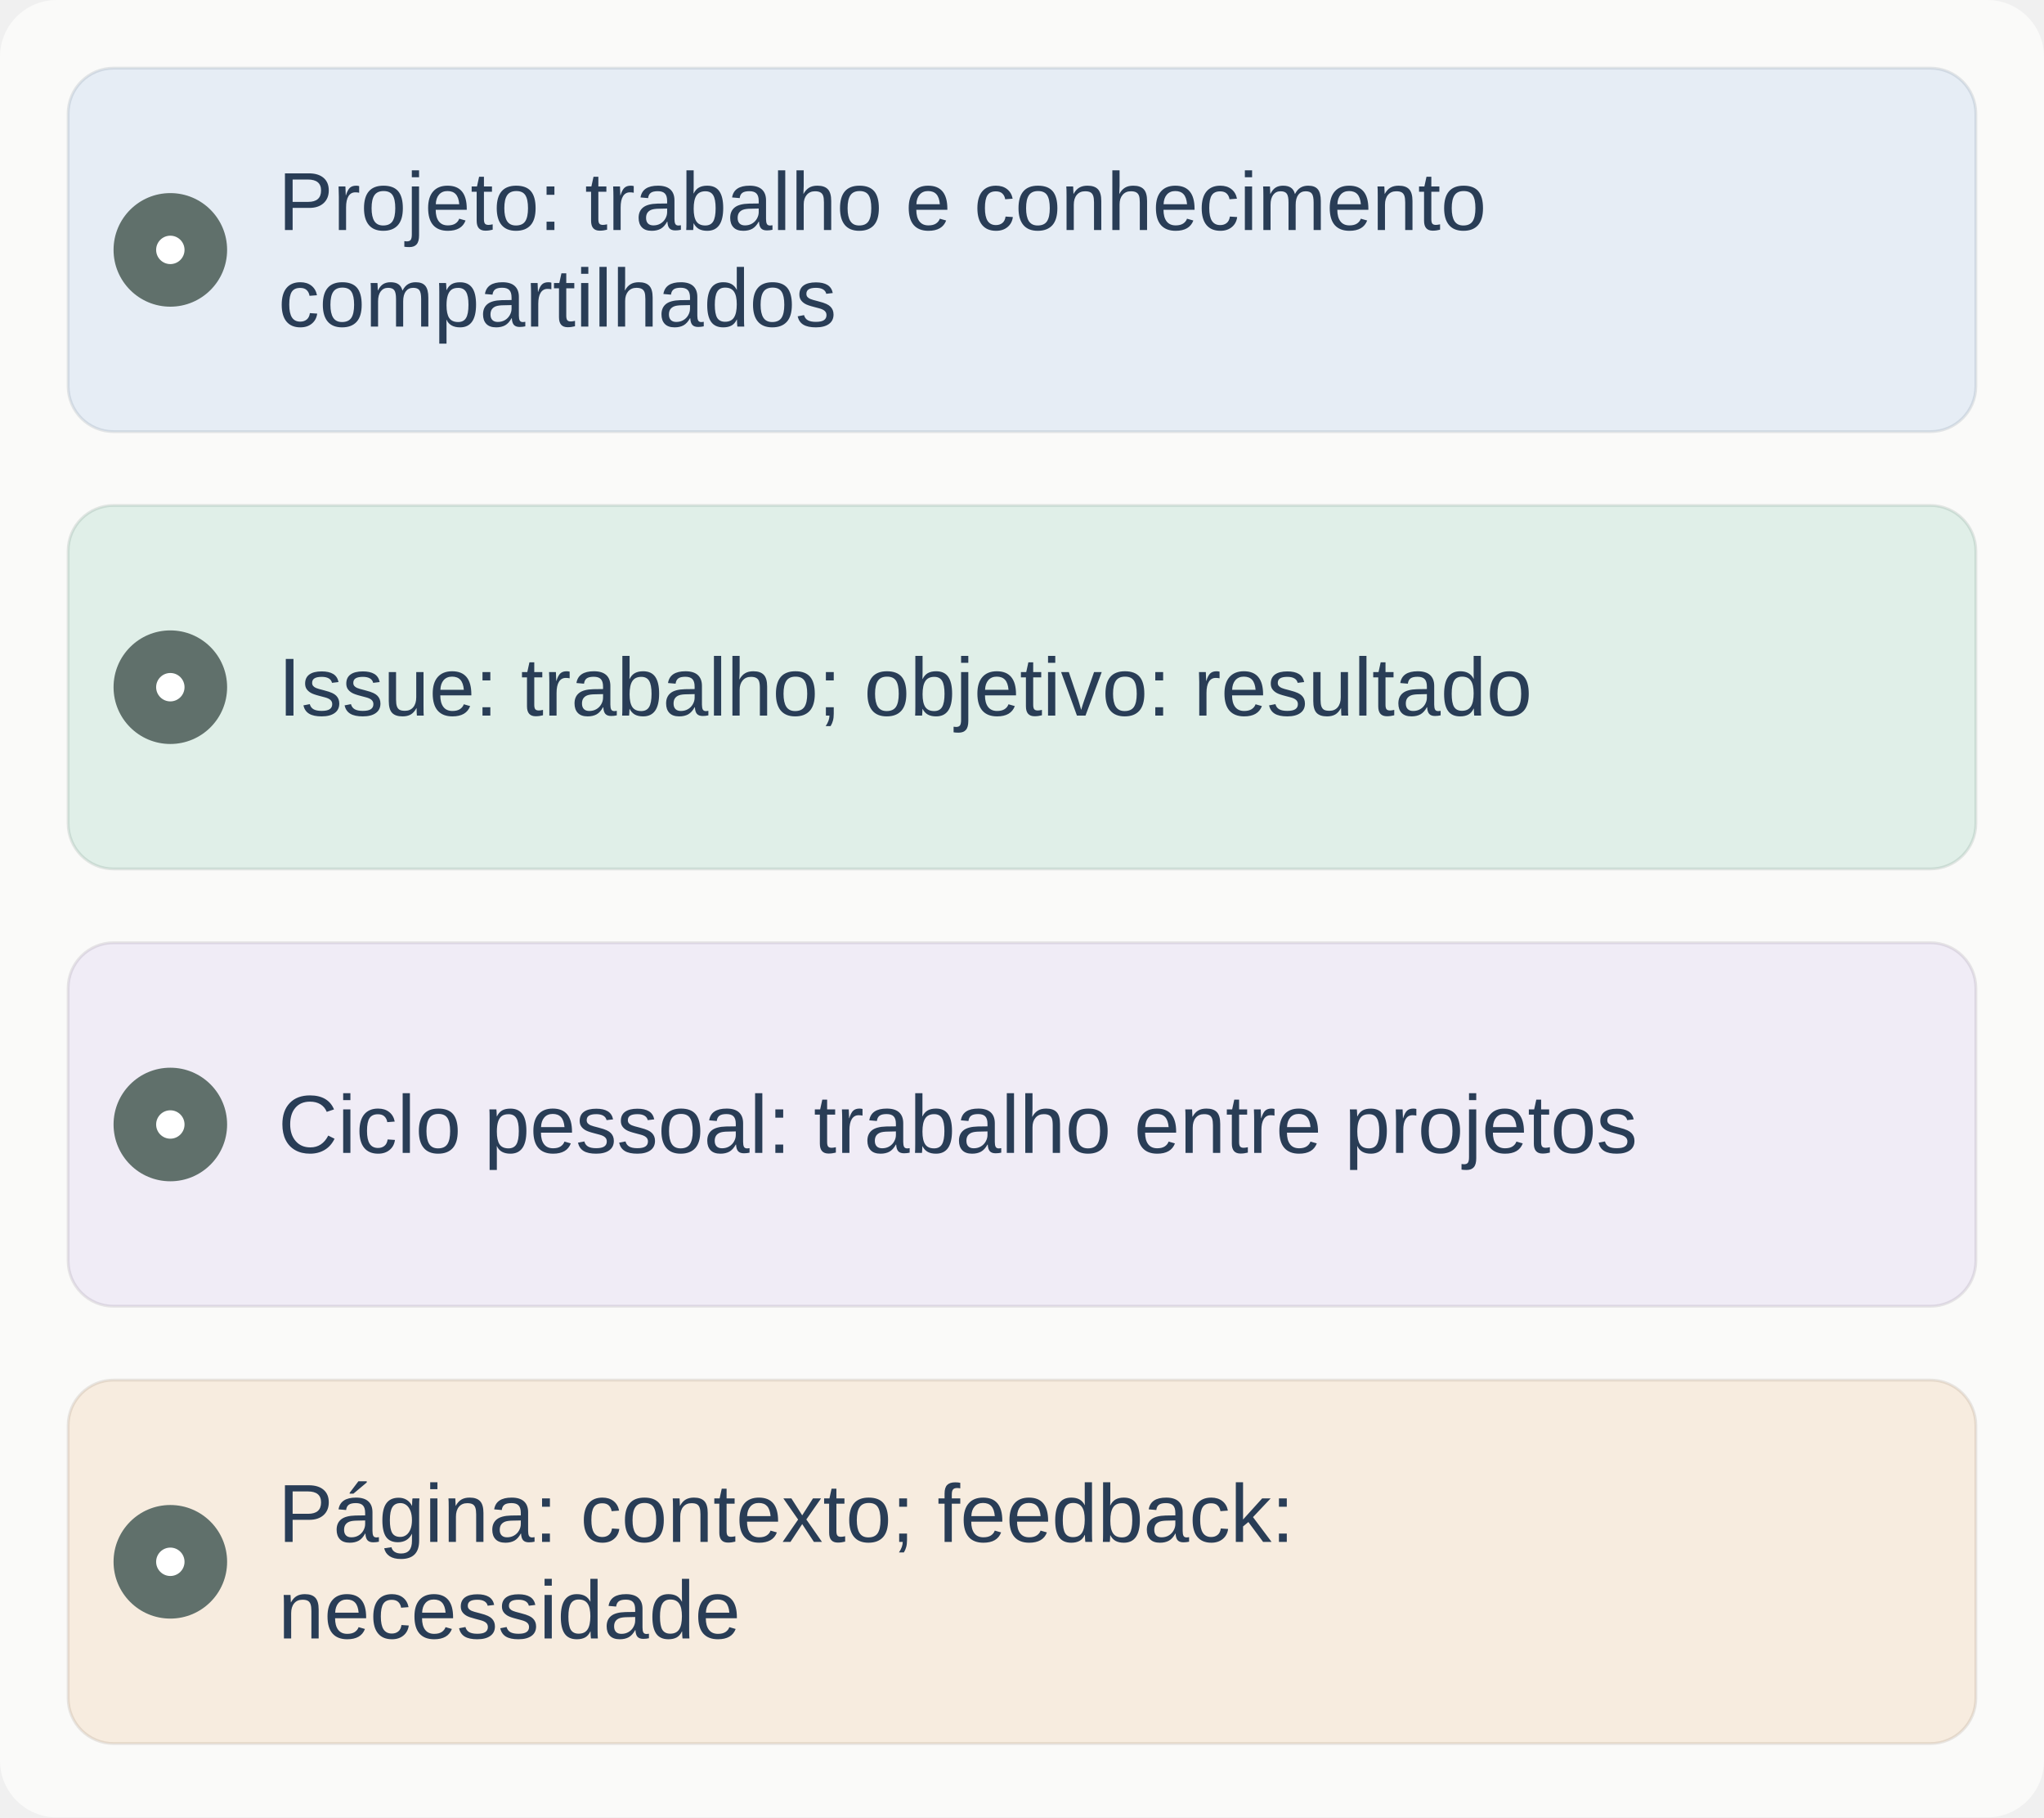
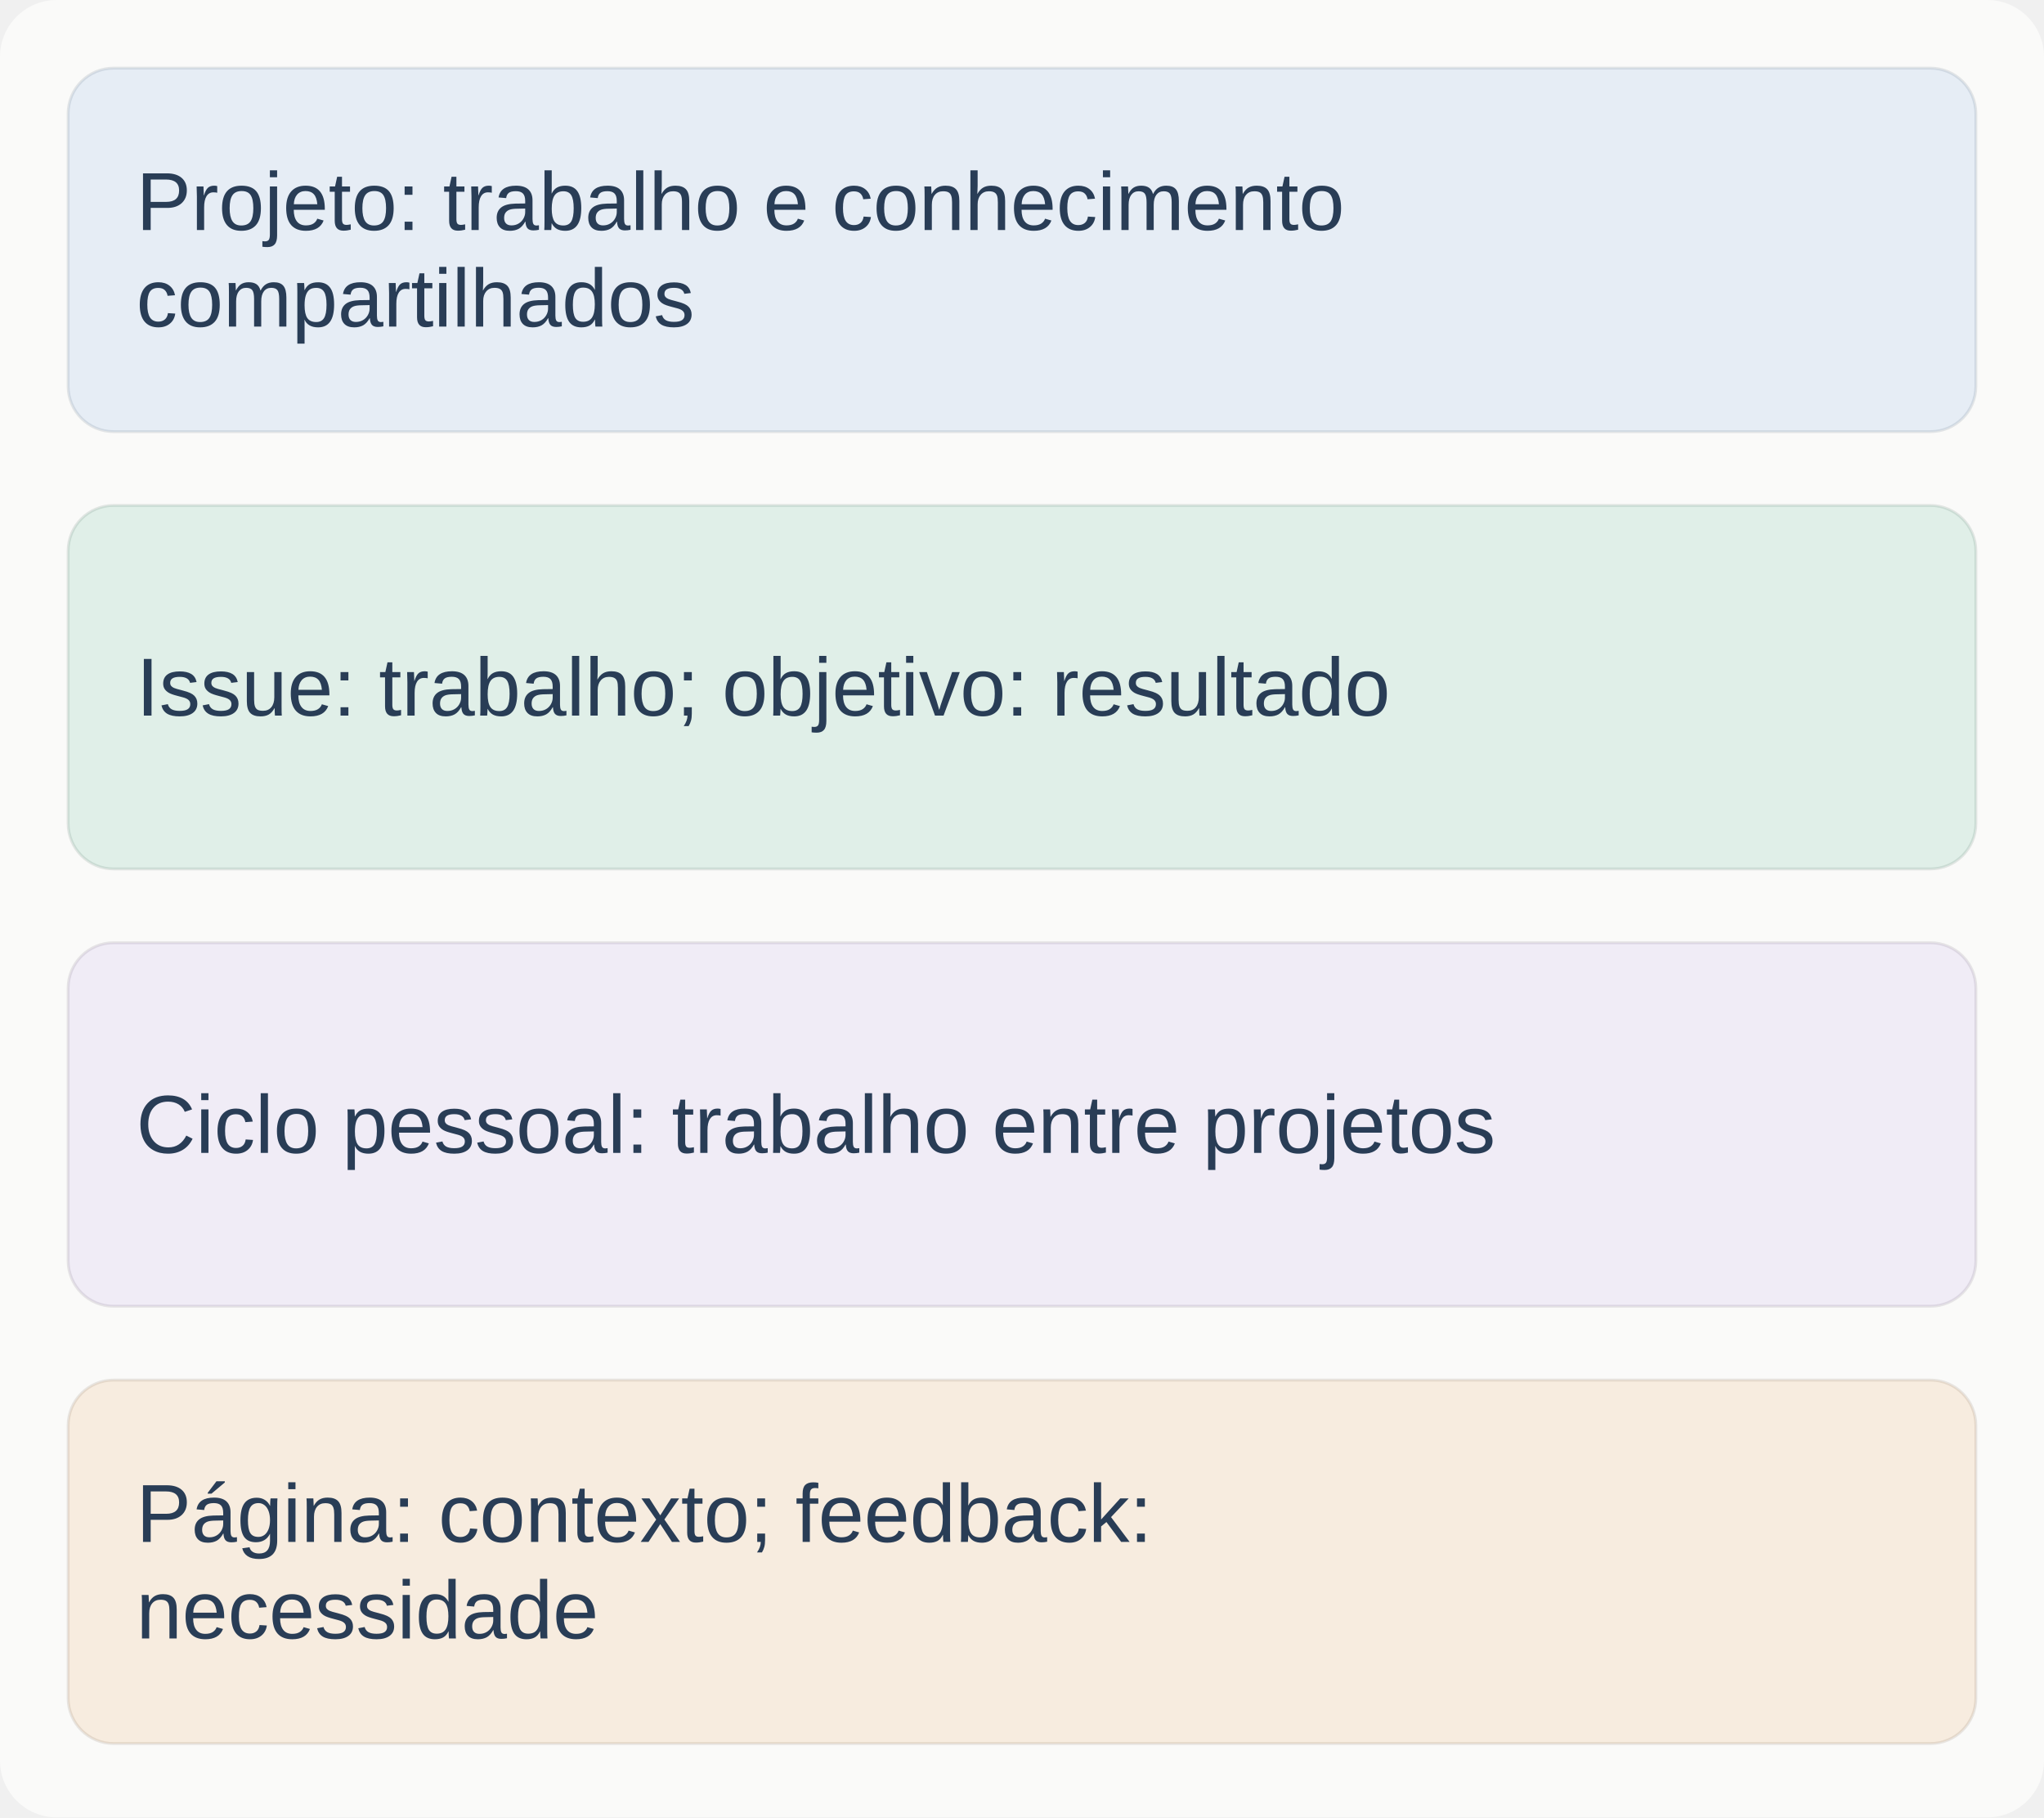
<svg xmlns="http://www.w3.org/2000/svg" width="720" height="640" viewBox="0 0 720 640" role="img" aria-labelledby="title desc">
  <rect width="720" height="640" rx="20" fill="#fafaf9" />
  <rect x="24" y="24" width="672" height="128" rx="16" fill="#e6edf5" stroke="#293d56" stroke-width="1" stroke-opacity="0.12" />
-   <circle cx="60" cy="88" r="20" fill="#60706b" />
-   <circle cx="60" cy="88" r="5" fill="#ffffff" />
-   <text x="98" y="81" font-family="Arial, sans-serif" font-size="29" fill="#293d56">Projeto: trabalho e conhecimento</text>
-   <text x="98" y="115" font-family="Arial, sans-serif" font-size="29" fill="#293d56">compartilhados</text>
+   <text x="48" y="81" font-family="Arial, sans-serif" font-size="29" fill="#293d56">Projeto: trabalho e conhecimento</text>
+   <text x="48" y="115" font-family="Arial, sans-serif" font-size="29" fill="#293d56">compartilhados</text>
  <rect x="24" y="178" width="672" height="128" rx="16" fill="#e0efe8" stroke="#1e4436" stroke-width="1" stroke-opacity="0.12" />
-   <circle cx="60" cy="242" r="20" fill="#60706b" />
-   <circle cx="60" cy="242" r="5" fill="#ffffff" />
-   <text x="98" y="252" font-family="Arial, sans-serif" font-size="29" fill="#293d56">Issue: trabalho; objetivo: resultado</text>
+   <text x="48" y="252" font-family="Arial, sans-serif" font-size="29" fill="#293d56">Issue: trabalho; objetivo: resultado</text>
  <rect x="24" y="332" width="672" height="128" rx="16" fill="#f0ecf6" stroke="#433352" stroke-width="1" stroke-opacity="0.12" />
-   <circle cx="60" cy="396" r="20" fill="#60706b" />
-   <circle cx="60" cy="396" r="5" fill="#ffffff" />
-   <text x="98" y="406" font-family="Arial, sans-serif" font-size="29" fill="#293d56">Ciclo pessoal: trabalho entre projetos</text>
+   <text x="48" y="406" font-family="Arial, sans-serif" font-size="29" fill="#293d56">Ciclo pessoal: trabalho entre projetos</text>
  <rect x="24" y="486" width="672" height="128" rx="16" fill="#f7ecdf" stroke="#573e28" stroke-width="1" stroke-opacity="0.12" />
-   <circle cx="60" cy="550" r="20" fill="#60706b" />
-   <circle cx="60" cy="550" r="5" fill="#ffffff" />
-   <text x="98" y="543" font-family="Arial, sans-serif" font-size="29" fill="#293d56">Página: contexto; feedback:</text>
-   <text x="98" y="577" font-family="Arial, sans-serif" font-size="29" fill="#293d56">necessidade</text>
+   <text x="48" y="543" font-family="Arial, sans-serif" font-size="29" fill="#293d56">Página: contexto; feedback:</text>
+   <text x="48" y="577" font-family="Arial, sans-serif" font-size="29" fill="#293d56">necessidade</text>
</svg>
